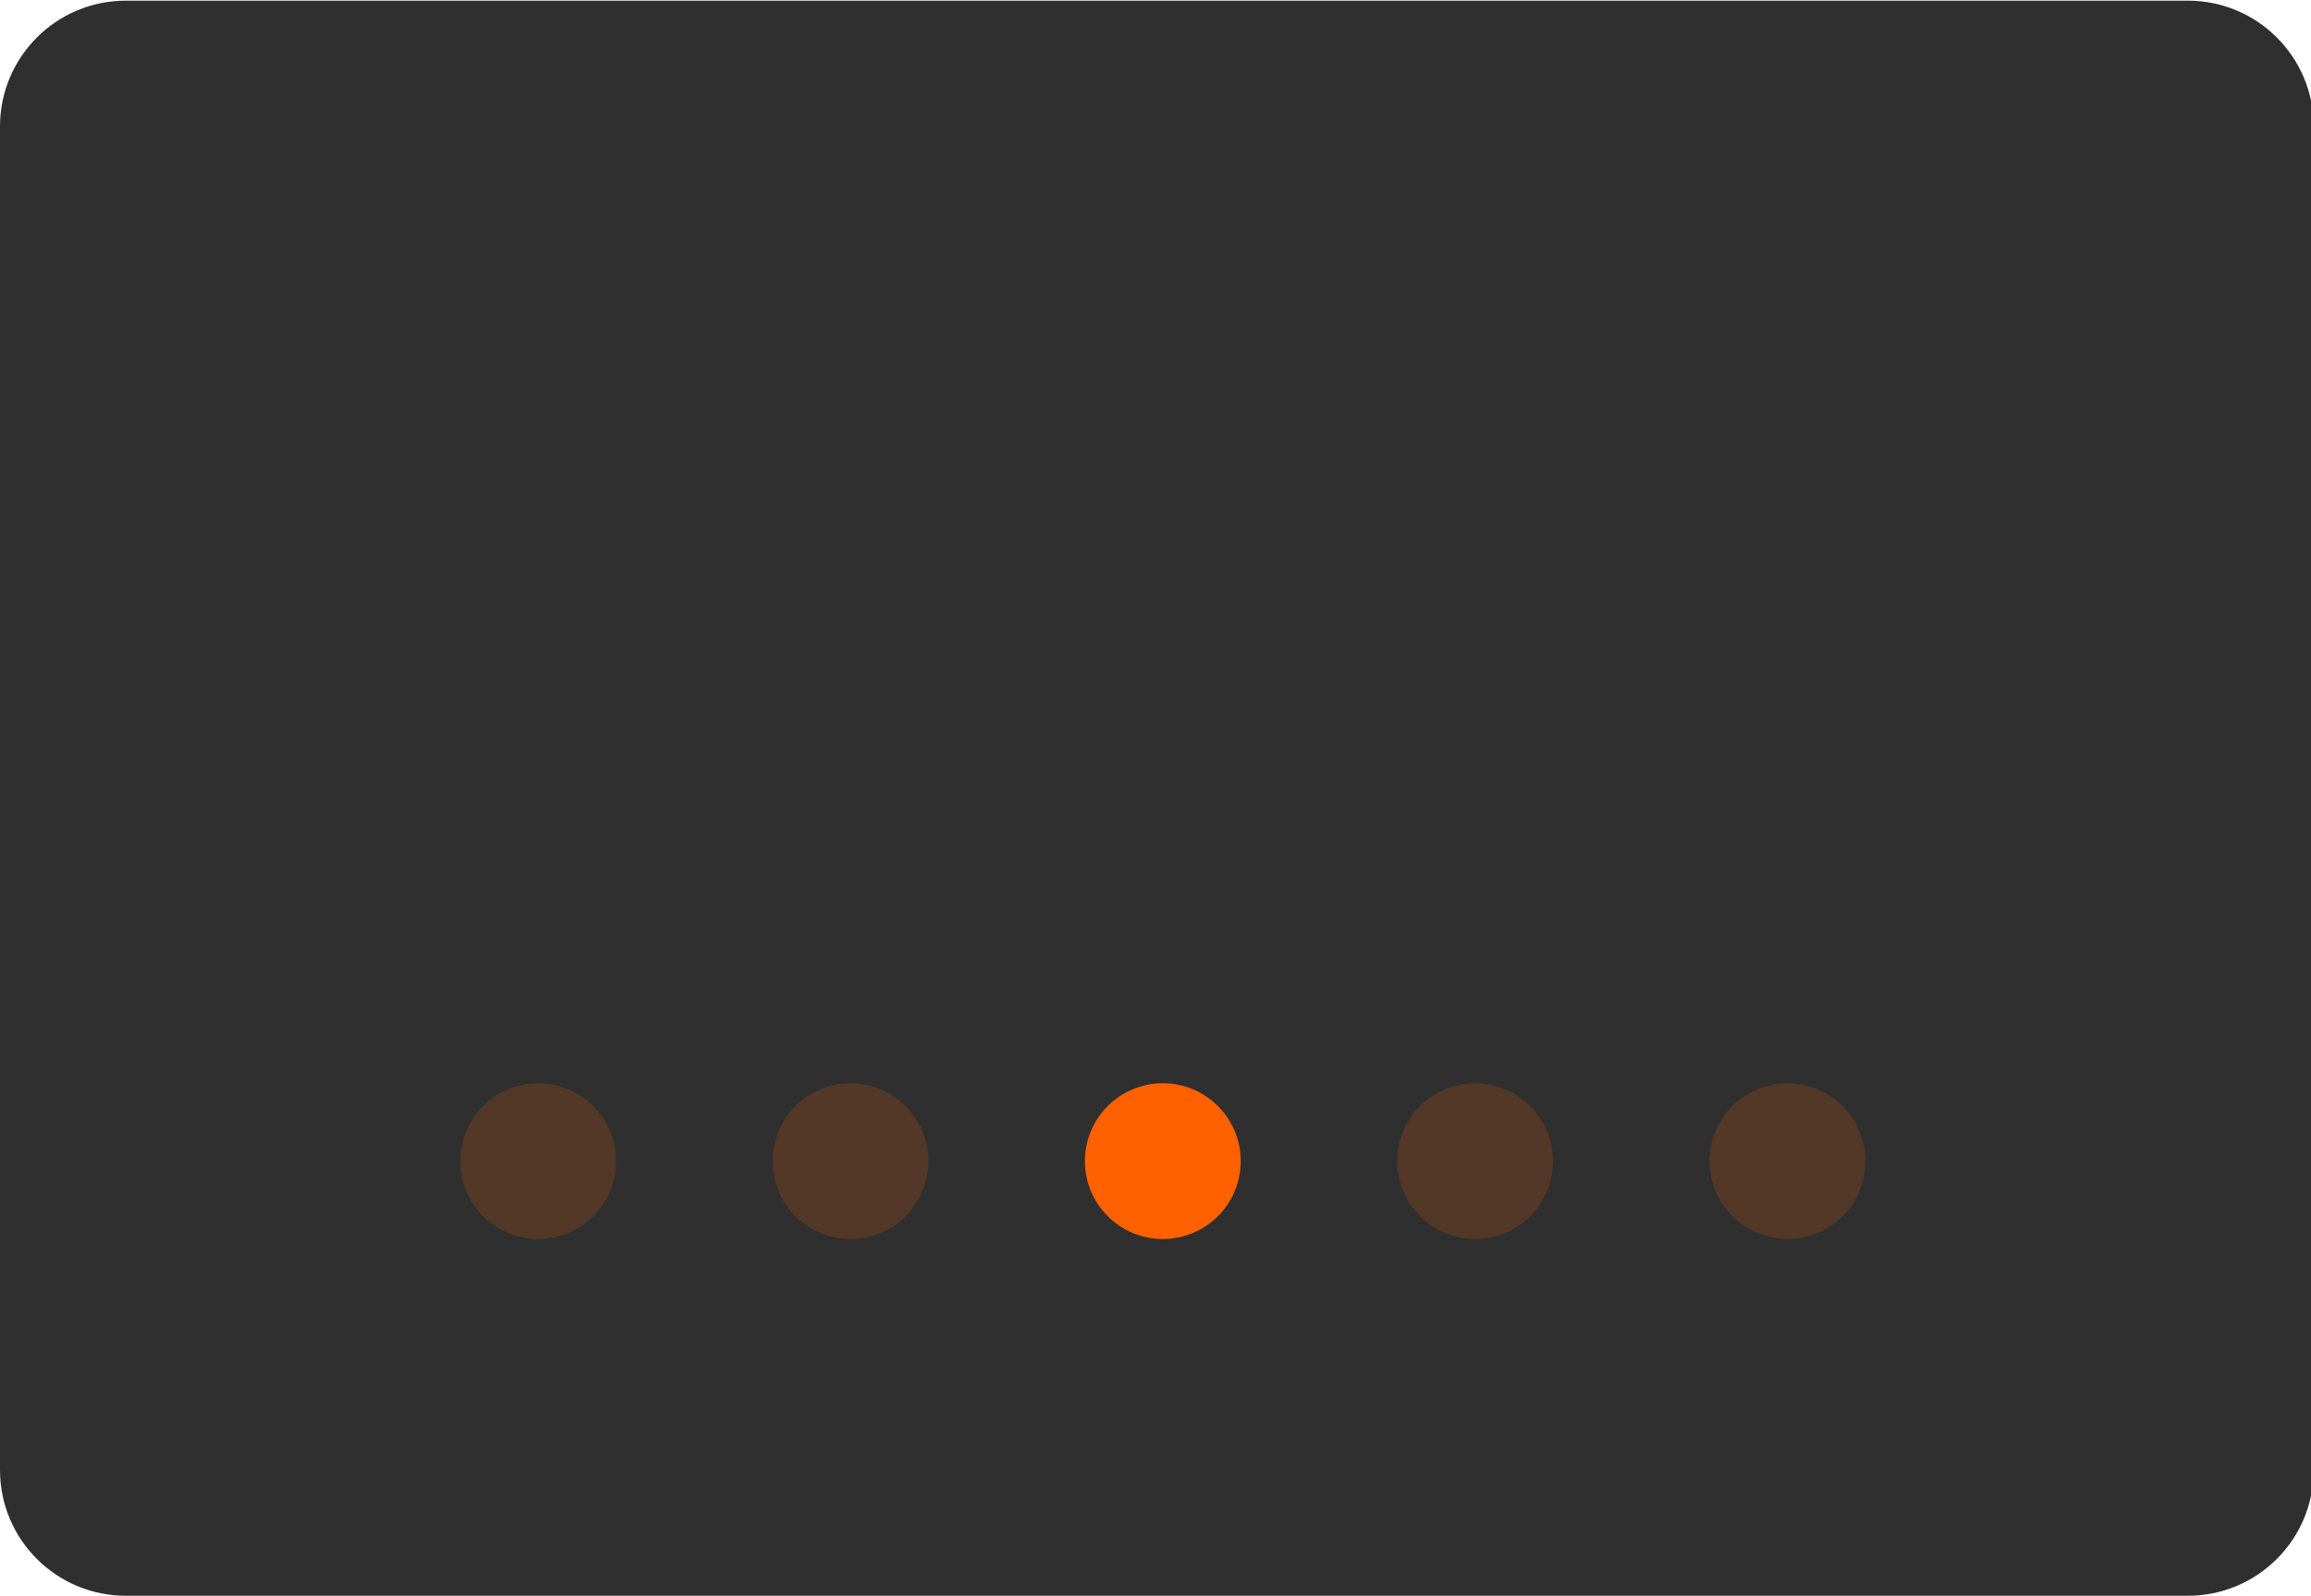
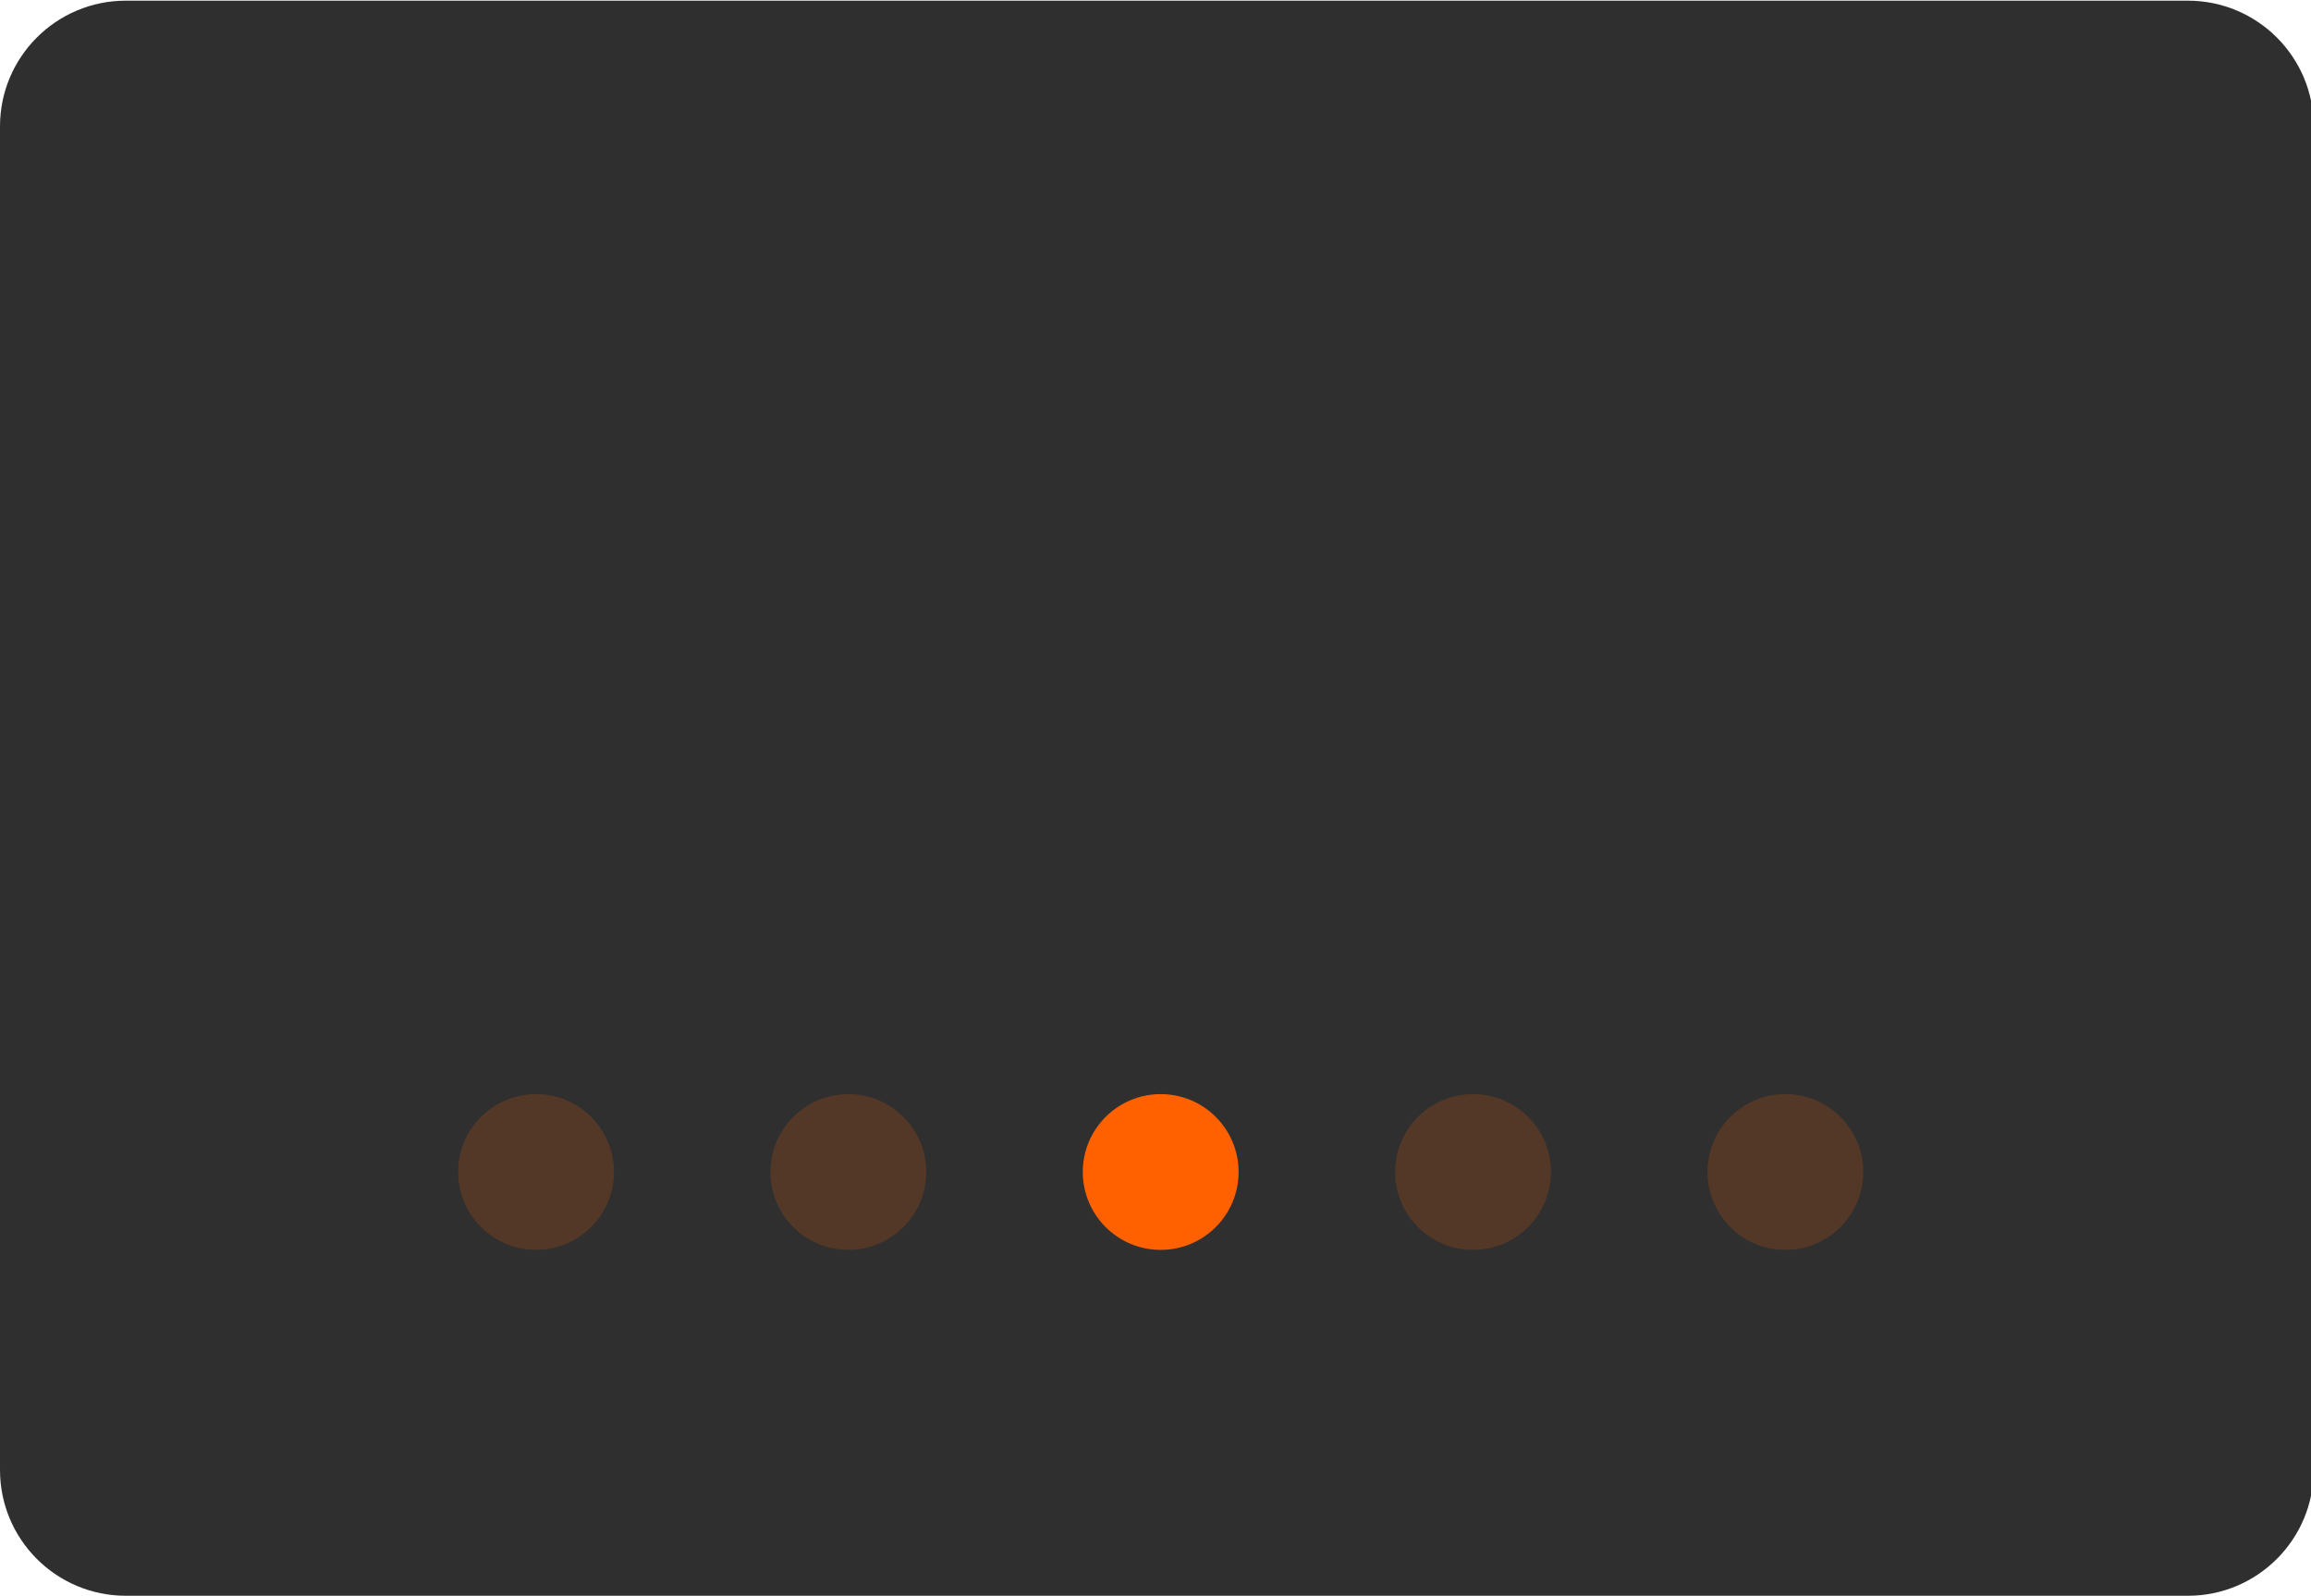
<svg xmlns="http://www.w3.org/2000/svg" width="434.366" height="300.015" id="svg2" version="1.1">
  <defs id="defs4" />
  <g id="layer1" transform="translate(-152.7791,-279.1649)">
-     <rect style="fill:#2f2f2f;fill-opacity:1;fill-rule:nonzero;stroke:none" id="rect2998" width="434.871" height="299.889" x="152.779" y="279.291" ry="23.643" />
+     <rect style="fill:#2f2f2f;fill-opacity:1;fill-rule:nonzero;stroke:none;opacity:1" id="rect2998" width="434.871" height="299.889" x="152.779" y="279.291" ry="23.643" />
    <flowRoot xml:space="preserve" id="flowRoot2985" style="font-size:36px;font-style:normal;font-weight:normal;line-height:125%;letter-spacing:0px;word-spacing:0px;fill:#000000;fill-opacity:1;stroke:none;font-family:Sans">
      <flowRegion id="flowRegion2987">
        <rect id="rect2989" width="361.635" height="150.513" x="138.391" y="278.585" style="font-size:36px" />
      </flowRegion>
      <flowPara id="flowPara2991" />
    </flowRoot>
-     <flowRoot xml:space="preserve" id="flowRoot2993" style="font-size:9px;font-style:normal;font-variant:normal;font-weight:bold;font-stretch:normal;line-height:125%;letter-spacing:0px;word-spacing:0px;fill:#2777cb;fill-opacity:1;stroke:none;font-family:Monospace;-inkscape-font-specification:Monospace Bold" transform="translate(27.15157,3.448876)">
+     <flowRoot xml:space="preserve" id="flowRoot2993" style="font-size:9px;font-style:normal;font-variant:normal;font-weight:bold;font-stretch:normal;line-height:125%;letter-spacing:0px;word-spacing:0px;fill:#2777cb;fill-opacity:1;stroke:none;font-family:Monospace;-inkscape-font-specification:Monospace Bold" transform="translate(27.15157,3.448868)">
      <flowRegion id="flowRegion2995">
        <rect id="rect2997" width="374.767" height="193.949" x="204.051" y="291.717" style="font-style:normal;font-variant:normal;font-weight:bold;font-stretch:normal;fill:#2777cb;fill-opacity:1;stroke:none;font-family:Monospace;-inkscape-font-specification:Monospace Bold" />
      </flowRegion>
      <flowPara id="flowPara2999" style="font-size:144px;font-style:normal;font-variant:normal;font-weight:bold;font-stretch:normal;fill:#2777cb;fill-opacity:1;stroke:none;font-family:Ubuntu;-inkscape-font-specification:Ubuntu Medium">Spif</flowPara>
    </flowRoot>
-     <path style="opacity:0.175;fill:#ff6100;fill-opacity:1;fill-rule:nonzero;stroke:none" id="path3769" d="m 264.286,505.576 c 0,8.087 -6.556,14.643 -14.643,14.643 -8.087,0 -14.643,-6.556 -14.643,-14.643 0,-8.087 6.556,-14.643 14.643,-14.643 8.087,0 14.643,6.556 14.643,14.643 z" transform="translate(4.285717,-8.10969)" />
-     <path style="opacity:0.175;fill:#ff6100;fill-opacity:1;fill-rule:nonzero;stroke:none" id="path3769-8" d="m 264.286,505.576 c 0,8.087 -6.556,14.643 -14.643,14.643 -8.087,0 -14.643,-6.556 -14.643,-14.643 0,-8.087 6.556,-14.643 14.643,-14.643 8.087,0 14.643,6.556 14.643,14.643 z" transform="translate(62.98995,-8.10969)" />
-     <path style="fill:#ff6100;fill-opacity:1;fill-rule:nonzero;stroke:none;opacity:1" id="path3769-2" d="m 264.286,505.576 c 0,8.087 -6.556,14.643 -14.643,14.643 -8.087,0 -14.643,-6.556 -14.643,-14.643 0,-8.087 6.556,-14.643 14.643,-14.643 8.087,0 14.643,6.556 14.643,14.643 z" transform="translate(121.6942,-8.10969)" />
-     <path style="opacity:0.175;fill:#ff6100;fill-opacity:1;fill-rule:nonzero;stroke:none" id="path3769-81" d="m 264.286,505.576 c 0,8.087 -6.556,14.643 -14.643,14.643 -8.087,0 -14.643,-6.556 -14.643,-14.643 0,-8.087 6.556,-14.643 14.643,-14.643 8.087,0 14.643,6.556 14.643,14.643 z" transform="translate(180.3984,-8.10969)" />
-     <path style="opacity:0.175;fill:#ff6100;fill-opacity:1;fill-rule:nonzero;stroke:none" id="path3769-24" d="m 264.286,505.576 c 0,8.087 -6.556,14.643 -14.643,14.643 -8.087,0 -14.643,-6.556 -14.643,-14.643 0,-8.087 6.556,-14.643 14.643,-14.643 8.087,0 14.643,6.556 14.643,14.643 z" transform="translate(239.1027,-8.10969)" />
+     <g id="g3778" transform="translate(-0.3991041,2.042124)">
+       <path transform="translate(4.285717,-8.10969)" d="m 264.286,505.576 c 0,8.087 -6.556,14.643 -14.643,14.643 -8.087,0 -14.643,-6.556 -14.643,-14.643 0,-8.087 6.556,-14.643 14.643,-14.643 8.087,0 14.643,6.556 14.643,14.643 z" id="path3769" style="opacity:0.175;fill:#ff6100;fill-opacity:1;fill-rule:nonzero;stroke:none" />
+       <path transform="translate(62.98995,-8.10969)" d="m 264.286,505.576 c 0,8.087 -6.556,14.643 -14.643,14.643 -8.087,0 -14.643,-6.556 -14.643,-14.643 0,-8.087 6.556,-14.643 14.643,-14.643 8.087,0 14.643,6.556 14.643,14.643 z" id="path3769-8" style="opacity:0.175;fill:#ff6100;fill-opacity:1;fill-rule:nonzero;stroke:none" />
+       <path transform="translate(121.6942,-8.10969)" d="m 264.286,505.576 c 0,8.087 -6.556,14.643 -14.643,14.643 -8.087,0 -14.643,-6.556 -14.643,-14.643 0,-8.087 6.556,-14.643 14.643,-14.643 8.087,0 14.643,6.556 14.643,14.643 z" id="path3769-2" style="fill:#ff6100;fill-opacity:1;fill-rule:nonzero;stroke:none" />
+       <path transform="translate(180.3984,-8.10969)" d="m 264.286,505.576 c 0,8.087 -6.556,14.643 -14.643,14.643 -8.087,0 -14.643,-6.556 -14.643,-14.643 0,-8.087 6.556,-14.643 14.643,-14.643 8.087,0 14.643,6.556 14.643,14.643 z" id="path3769-81" style="opacity:0.175;fill:#ff6100;fill-opacity:1;fill-rule:nonzero;stroke:none" />
+       <path transform="translate(239.1027,-8.10969)" d="m 264.286,505.576 c 0,8.087 -6.556,14.643 -14.643,14.643 -8.087,0 -14.643,-6.556 -14.643,-14.643 0,-8.087 6.556,-14.643 14.643,-14.643 8.087,0 14.643,6.556 14.643,14.643 z" id="path3769-24" style="opacity:0.175;fill:#ff6100;fill-opacity:1;fill-rule:nonzero;stroke:none" />
+     </g>
+     <flowRoot xml:space="preserve" id="flowRoot2996" style="font-size:9px;font-style:normal;font-weight:normal;line-height:125%;letter-spacing:4.8px;word-spacing:0px;fill:#ff5200;fill-opacity:1;stroke:none;font-family:Sans" transform="translate(171.577,278.3385)">
+       <flowRegion id="flowRegion2998">
+         <rect id="rect3000" width="291.071" height="41.071" x="85.714" y="247.158" style="letter-spacing:4.8px;fill:#ff5200;fill-opacity:1" />
+       </flowRegion>
+       <flowPara id="flowPara3002" style="font-size:24px;font-style:normal;font-variant:normal;font-weight:bold;font-stretch:normal;letter-spacing:4.8px;fill:#ff5200;fill-opacity:1;font-family:Ubuntu;-inkscape-font-specification:Ubuntu">jQuery   <flowSpan style="font-weight:normal;fill:#ff5200;fill-opacity:1" id="flowSpan3772">plugin</flowSpan>
+       </flowPara>
+     </flowRoot>
+     <text xml:space="preserve" style="font-size:9px;font-style:normal;font-weight:normal;line-height:125%;letter-spacing:0px;word-spacing:0px;fill:#000000;fill-opacity:1;stroke:none;font-family:Sans;opacity:1" x="225.056" y="268.521" id="text3774" transform="translate(152.7791,279.1649)">
+       <tspan id="tspan3776" x="225.056" y="268.521">  </tspan>
+     </text>
  </g>
</svg>
